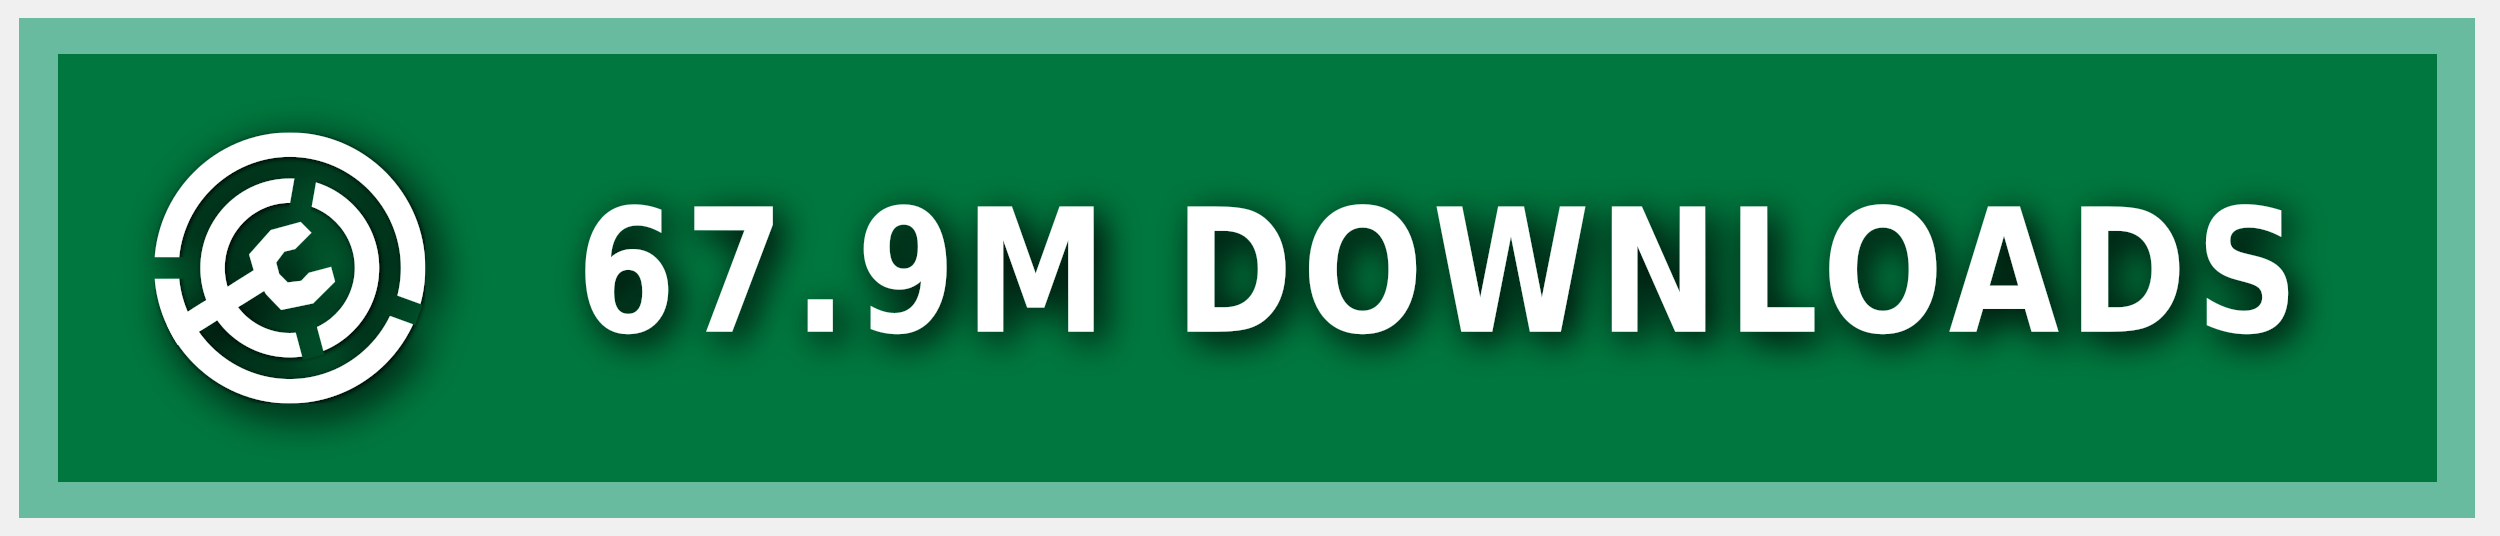
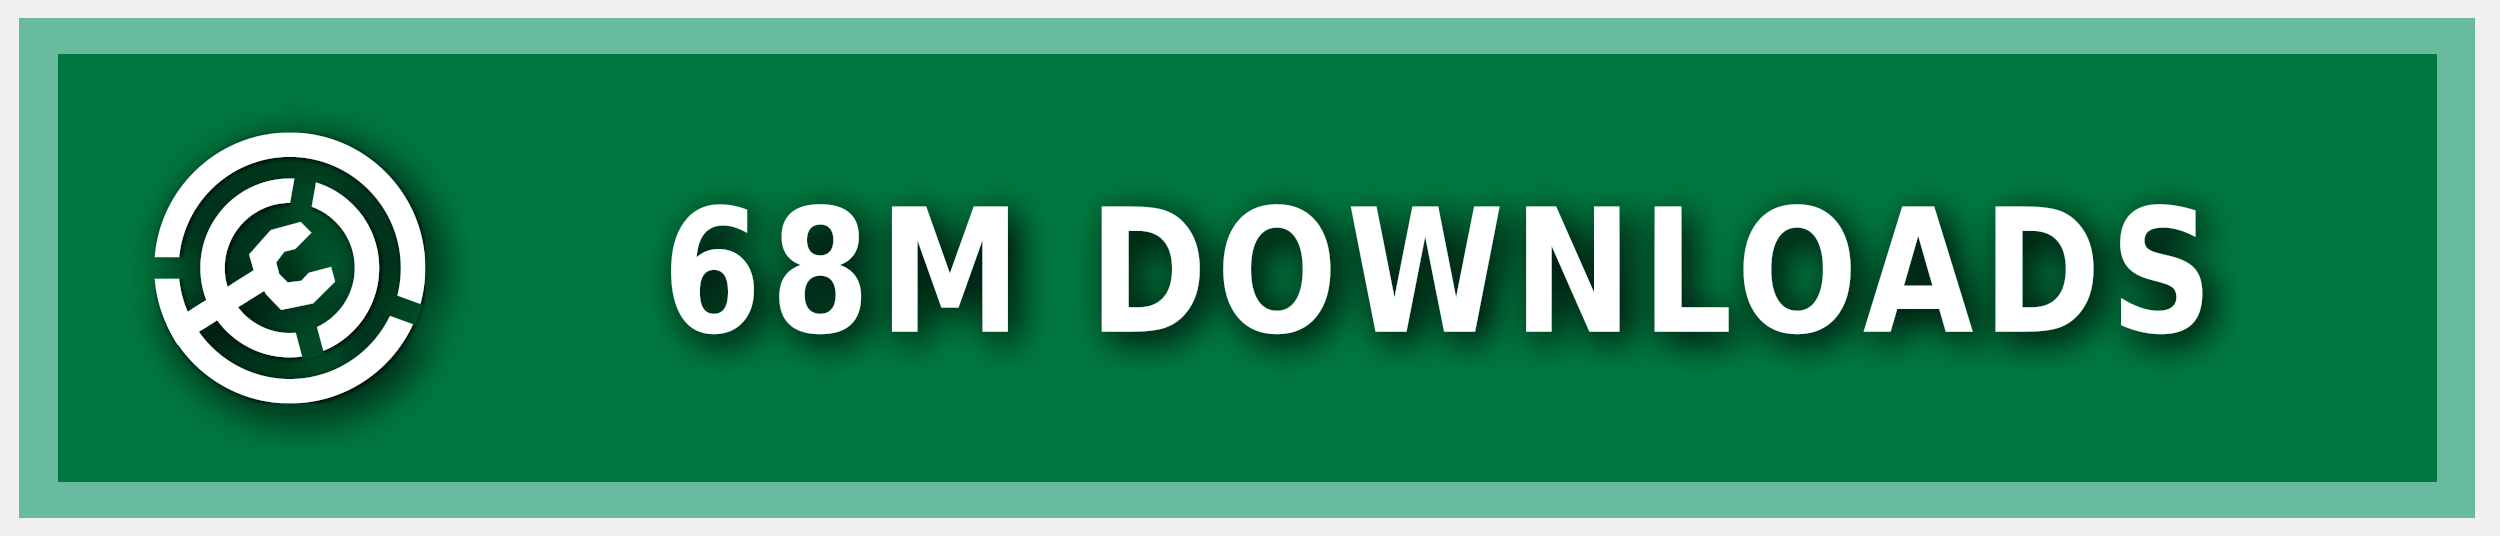
<svg xmlns="http://www.w3.org/2000/svg" xmlns:ns1="https://boxy-svg.com" width="140" height="30" role="img" aria-label="MODRINTH">
  <style> g:not(.noshadow) { filter: drop-shadow(0.5px 0.5px 1.0px black); } </style>
  <defs>
    <ns1:guide x="121.656" y="10.118" angle="90" />
    <ns1:guide x="127.198" y="17.628" angle="90" />
    <ns1:guide x="8.199" y="-3.08" angle="0" />
    <ns1:guide x="20.449" y="-4.101" angle="0" />
    <ns1:guide x="121.656" y="10.118" angle="90" />
    <ns1:guide x="127.198" y="17.628" angle="90" />
    <ns1:guide x="8.199" y="-3.08" angle="0" />
    <ns1:guide x="20.449" y="-4.101" angle="0" />
  </defs>
  <g class="noshadow" shape-rendering="crispEdges" style="" transform="matrix(1.074564, 0, 0, 1, 0, 0)">
    <rect x="1" y="1" width="128" height="28" style="fill: #00954E;" />
    <rect x="1" y="1" width="128" height="28" style="fill: rgba(0, 0, 0, 0.2);" />
    <rect x="2" y="2" width="126" height="26" style="fill: none; stroke-width:2px; stroke: rgba(211, 255, 255, 0.5);" />
  </g>
  <g fill-rule="evenodd" stroke-linejoin="round" stroke-miterlimit="1.5" clip-rule="evenodd" transform="matrix(1.2, 0, 0, 1.2, -1.2, -1.5)">
    <path fill="none" d="M 8.199 7.432 L 20.846 7.432 L 20.846 20.079 L 8.199 20.079 L 8.199 7.432 Z" style="" />
    <g clip-path="url(#a)" transform="matrix(0.126469, 0, 0, 0.126469, 8.198999, 7.431019)" style="">
      <path fill="#ffffff" d="M50 17c18.207 0 32.988 14.787 32.988 33S68.207 83 50 83 17.012 68.213 17.012 50 31.793 17 50 17Zm0 9c13.24 0 23.988 10.755 23.988 24S63.24 74 50 74 26.012 63.245 26.012 50 36.76 26 50 26Z" />
    </g>
    <g clip-path="url(#b)" transform="matrix(0.126469, 0, 0, 0.126469, 8.198999, 7.431019)" style="">
      <path fill="#ffffff" d="M50 0c27.596 0 50 22.404 50 50s-22.404 50-50 50S0 77.596 0 50 22.404 0 50 0Zm0 9c22.629 0 41 18.371 41 41S72.629 91 50 91 9 72.629 9 50 27.371 9 50 9Z" />
    </g>
    <g class="noshadow" clip-path="url(#c)" transform="matrix(0.112383, 0, 0, 0.122032, 8.268063, 7.737635)" style="">
      <path fill="none" stroke="#ffffff" stroke-width="9" d="M 50 50 L 5.171 75.882" />
    </g>
    <path fill="#ffffff" d="M 12.909 14.103 L 12.625 13.123 L 13.637 11.985 L 15.028 11.605 L 15.534 12.111 L 14.775 12.87 L 14.269 12.996 L 13.89 13.502 L 14.032 14.038 L 14.425 14.429 L 15.053 14.354 L 15.415 13.979 L 16.452 13.701 L 16.637 14.392 L 15.613 15.407 L 14.121 15.714 L 13.415 14.979 L 12.909 14.103 Z" style="" />
    <clipPath id="clip-1">
      <path d="M50 0c27.596 0 50 22.404 50 50s-22.404 50-50 50S0 77.596 0 50 22.404 0 50 0Zm0 39.549c5.768 0 10.451 4.683 10.451 10.451 0 5.768-4.683 10.451-10.451 10.451-5.768 0-10.451-4.683-10.451-10.451 0-5.768 4.683-10.451 10.451-10.451Z" />
    </clipPath>
    <g class="noshadow" clip-path="url(#clip-1)" transform="matrix(0.064459, 0.010209, -0.018807, 0.118741, -9.215255, -61.72825)" style="transform-origin: 27.985px 74.177px;">
      <path fill="none" stroke="#ffffff" stroke-width="9" d="M 49.29 67.75 L 6.679 80.603" style="" />
    </g>
  </g>
  <g>
    <clipPath id="a">
      <path fill-rule="evenodd" stroke-linejoin="round" stroke-miterlimit="1.5" clip-rule="evenodd" d="M100 0H0v100h100V0ZM46.002 49.295l.076 1.757 8.83 32.963 7.843-2.102-8.596-32.094 5.804-32.932-7.997-1.41-5.96 33.818Z" />
    </clipPath>
    <clipPath id="b">
      <path d="M0 0v46h50l1.368.241L99 63.578l-2.736 7.517L49.295 54H0v46h100V0H0Z" />
    </clipPath>
    <clipPath id="c">
      <path d="M50 0c27.596 0 50 22.404 50 50s-22.404 50-50 50S0 77.596 0 50 22.404 0 50 0Zm0 39.549c5.768 0 10.451 4.683 10.451 10.451 0 5.768-4.683 10.451-10.451 10.451-5.768 0-10.451-4.683-10.451-10.451 0-5.768 4.683-10.451 10.451-10.451Z" />
    </clipPath>
  </g>
  <g fill="#fff" text-anchor="middle" font-family="Verdana,Geneva,DejaVu Sans,sans-serif" text-rendering="geometricPrecision" font-size="100" transform="matrix(1, 0, 0, 1, 13, 0)">
-     <text style="font-size: 80px; font-weight: 700; white-space: pre;" transform="matrix(0.1, 0, 0, 0.120296, 0, -3.678133)" x="675" y="185" letter-spacing="5">67.9M DOWNLOADS</text>
+     <text style="font-size: 80px; font-weight: 700; white-space: pre;" transform="matrix(0.1, 0, 0, 0.120296, 0, -3.678133)" x="675" y="185" letter-spacing="5">68M DOWNLOADS</text>
  </g>
</svg>
